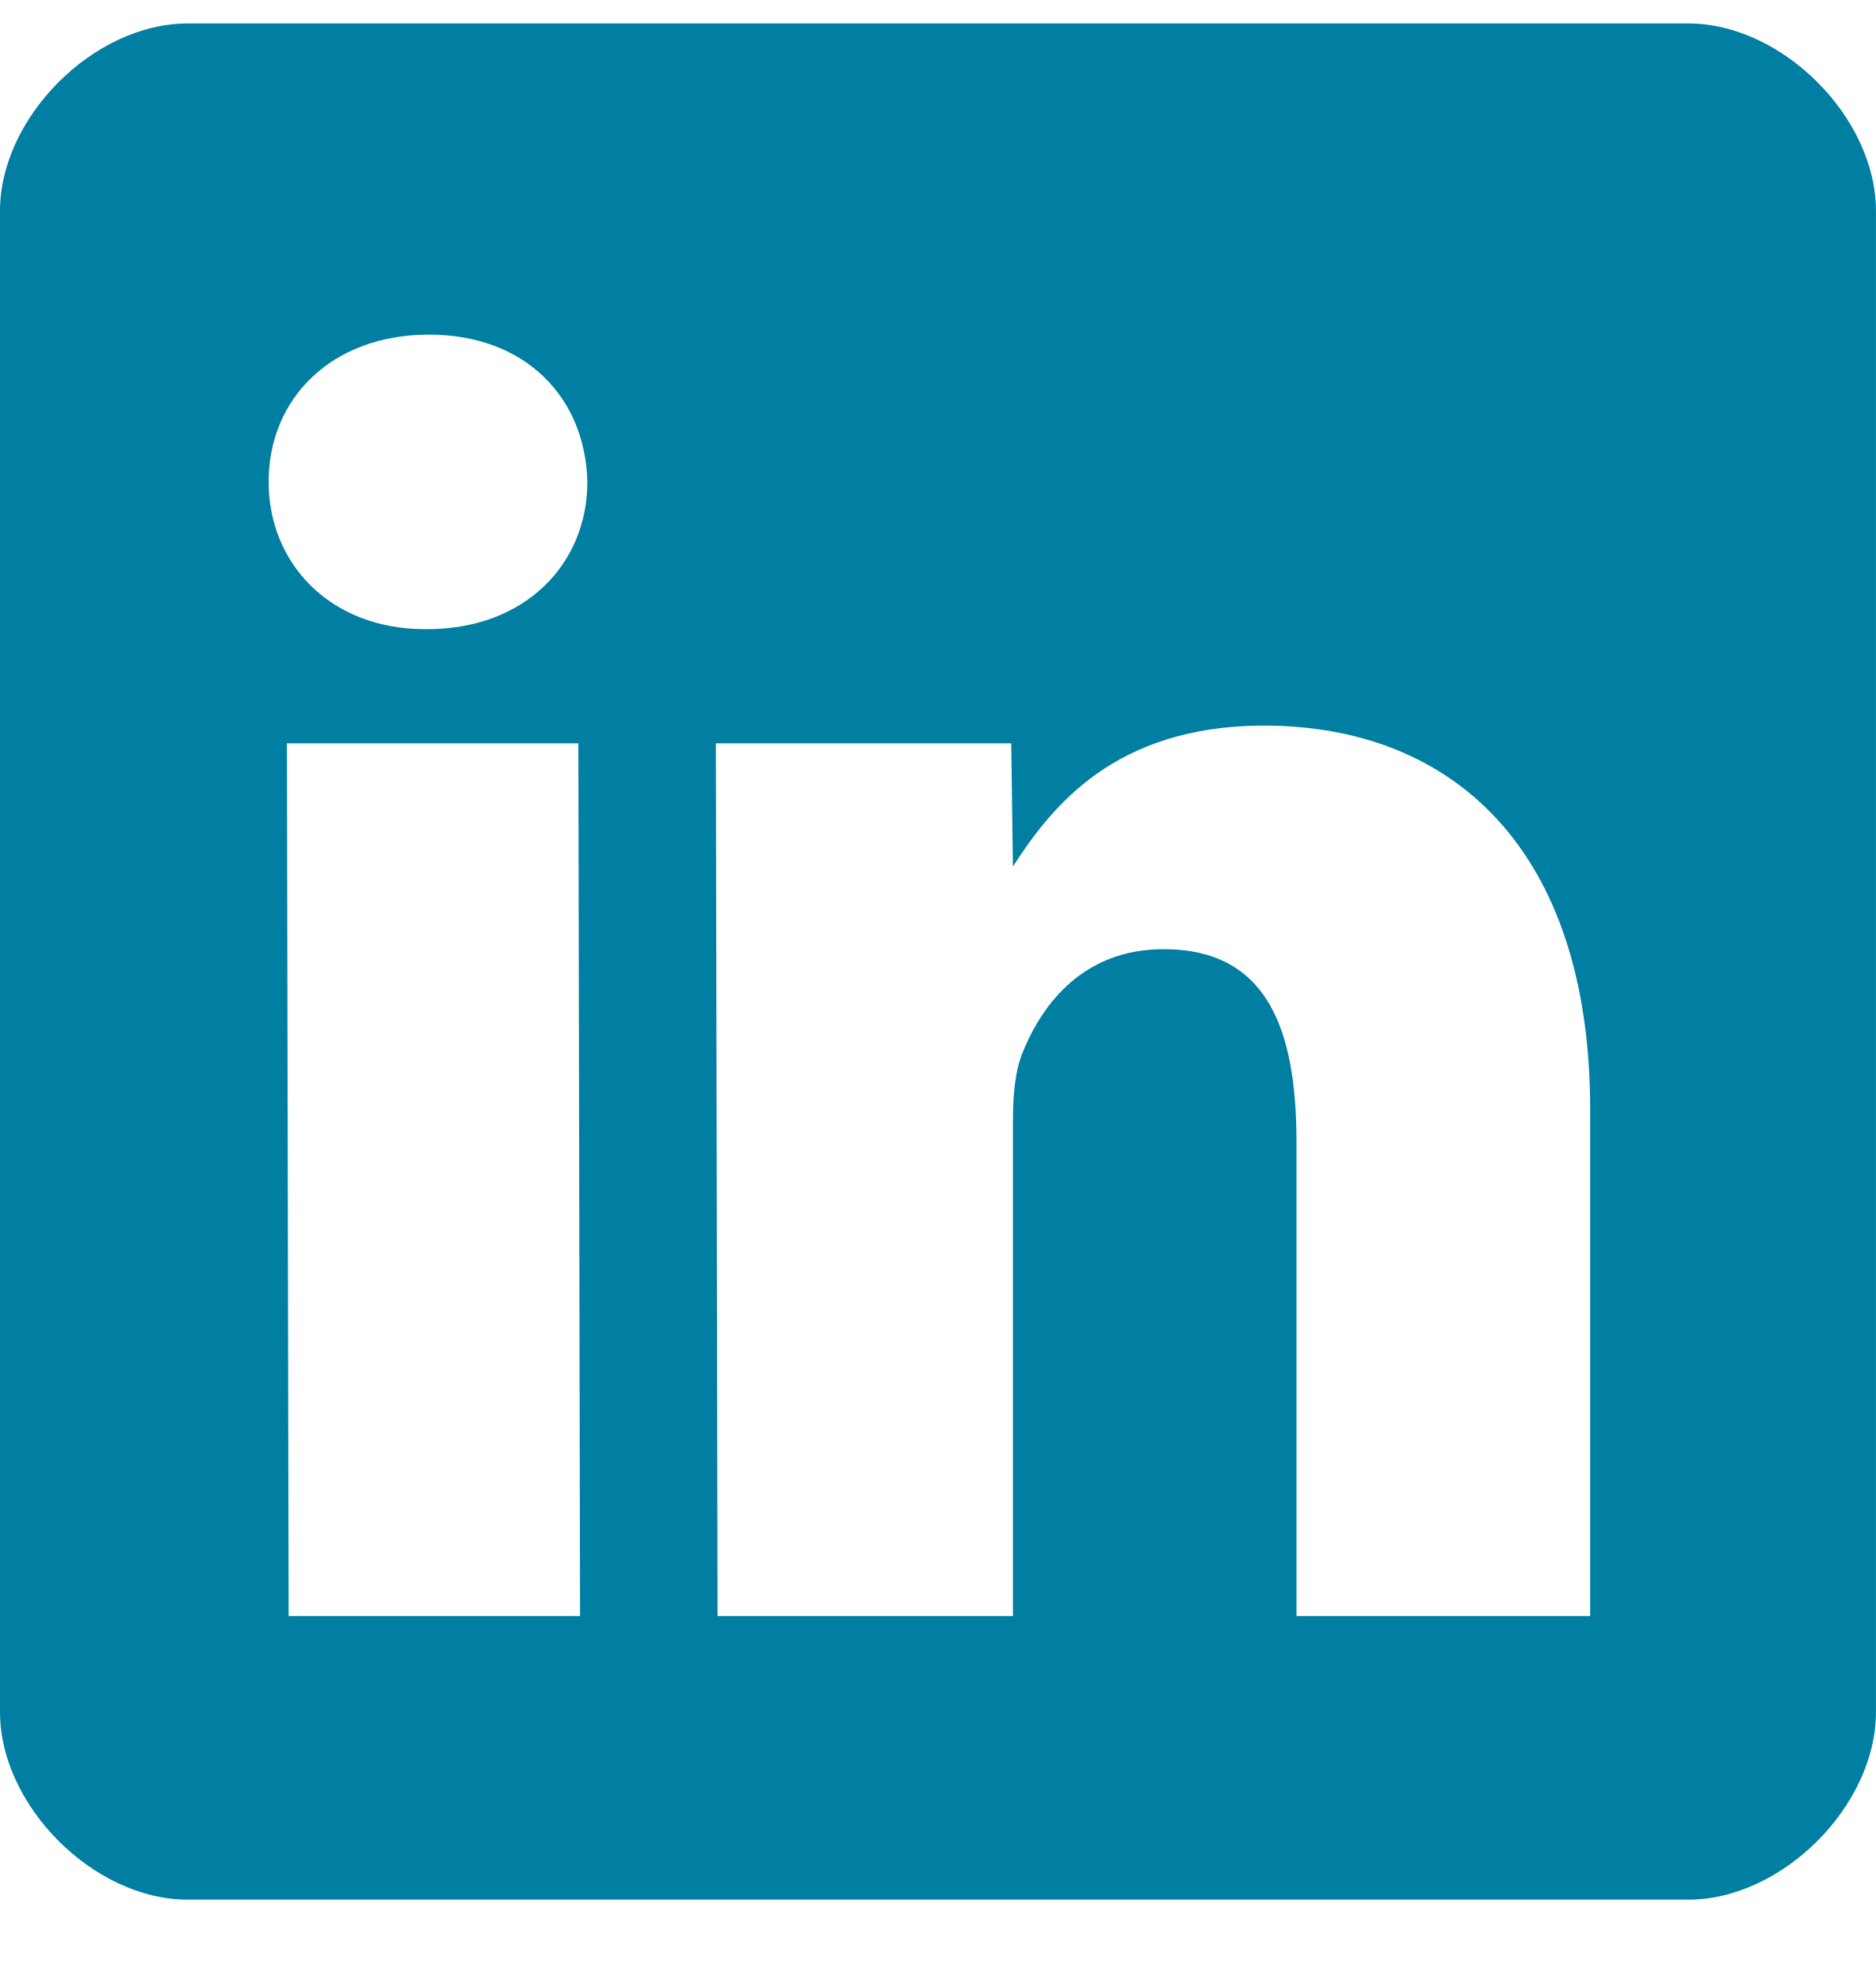
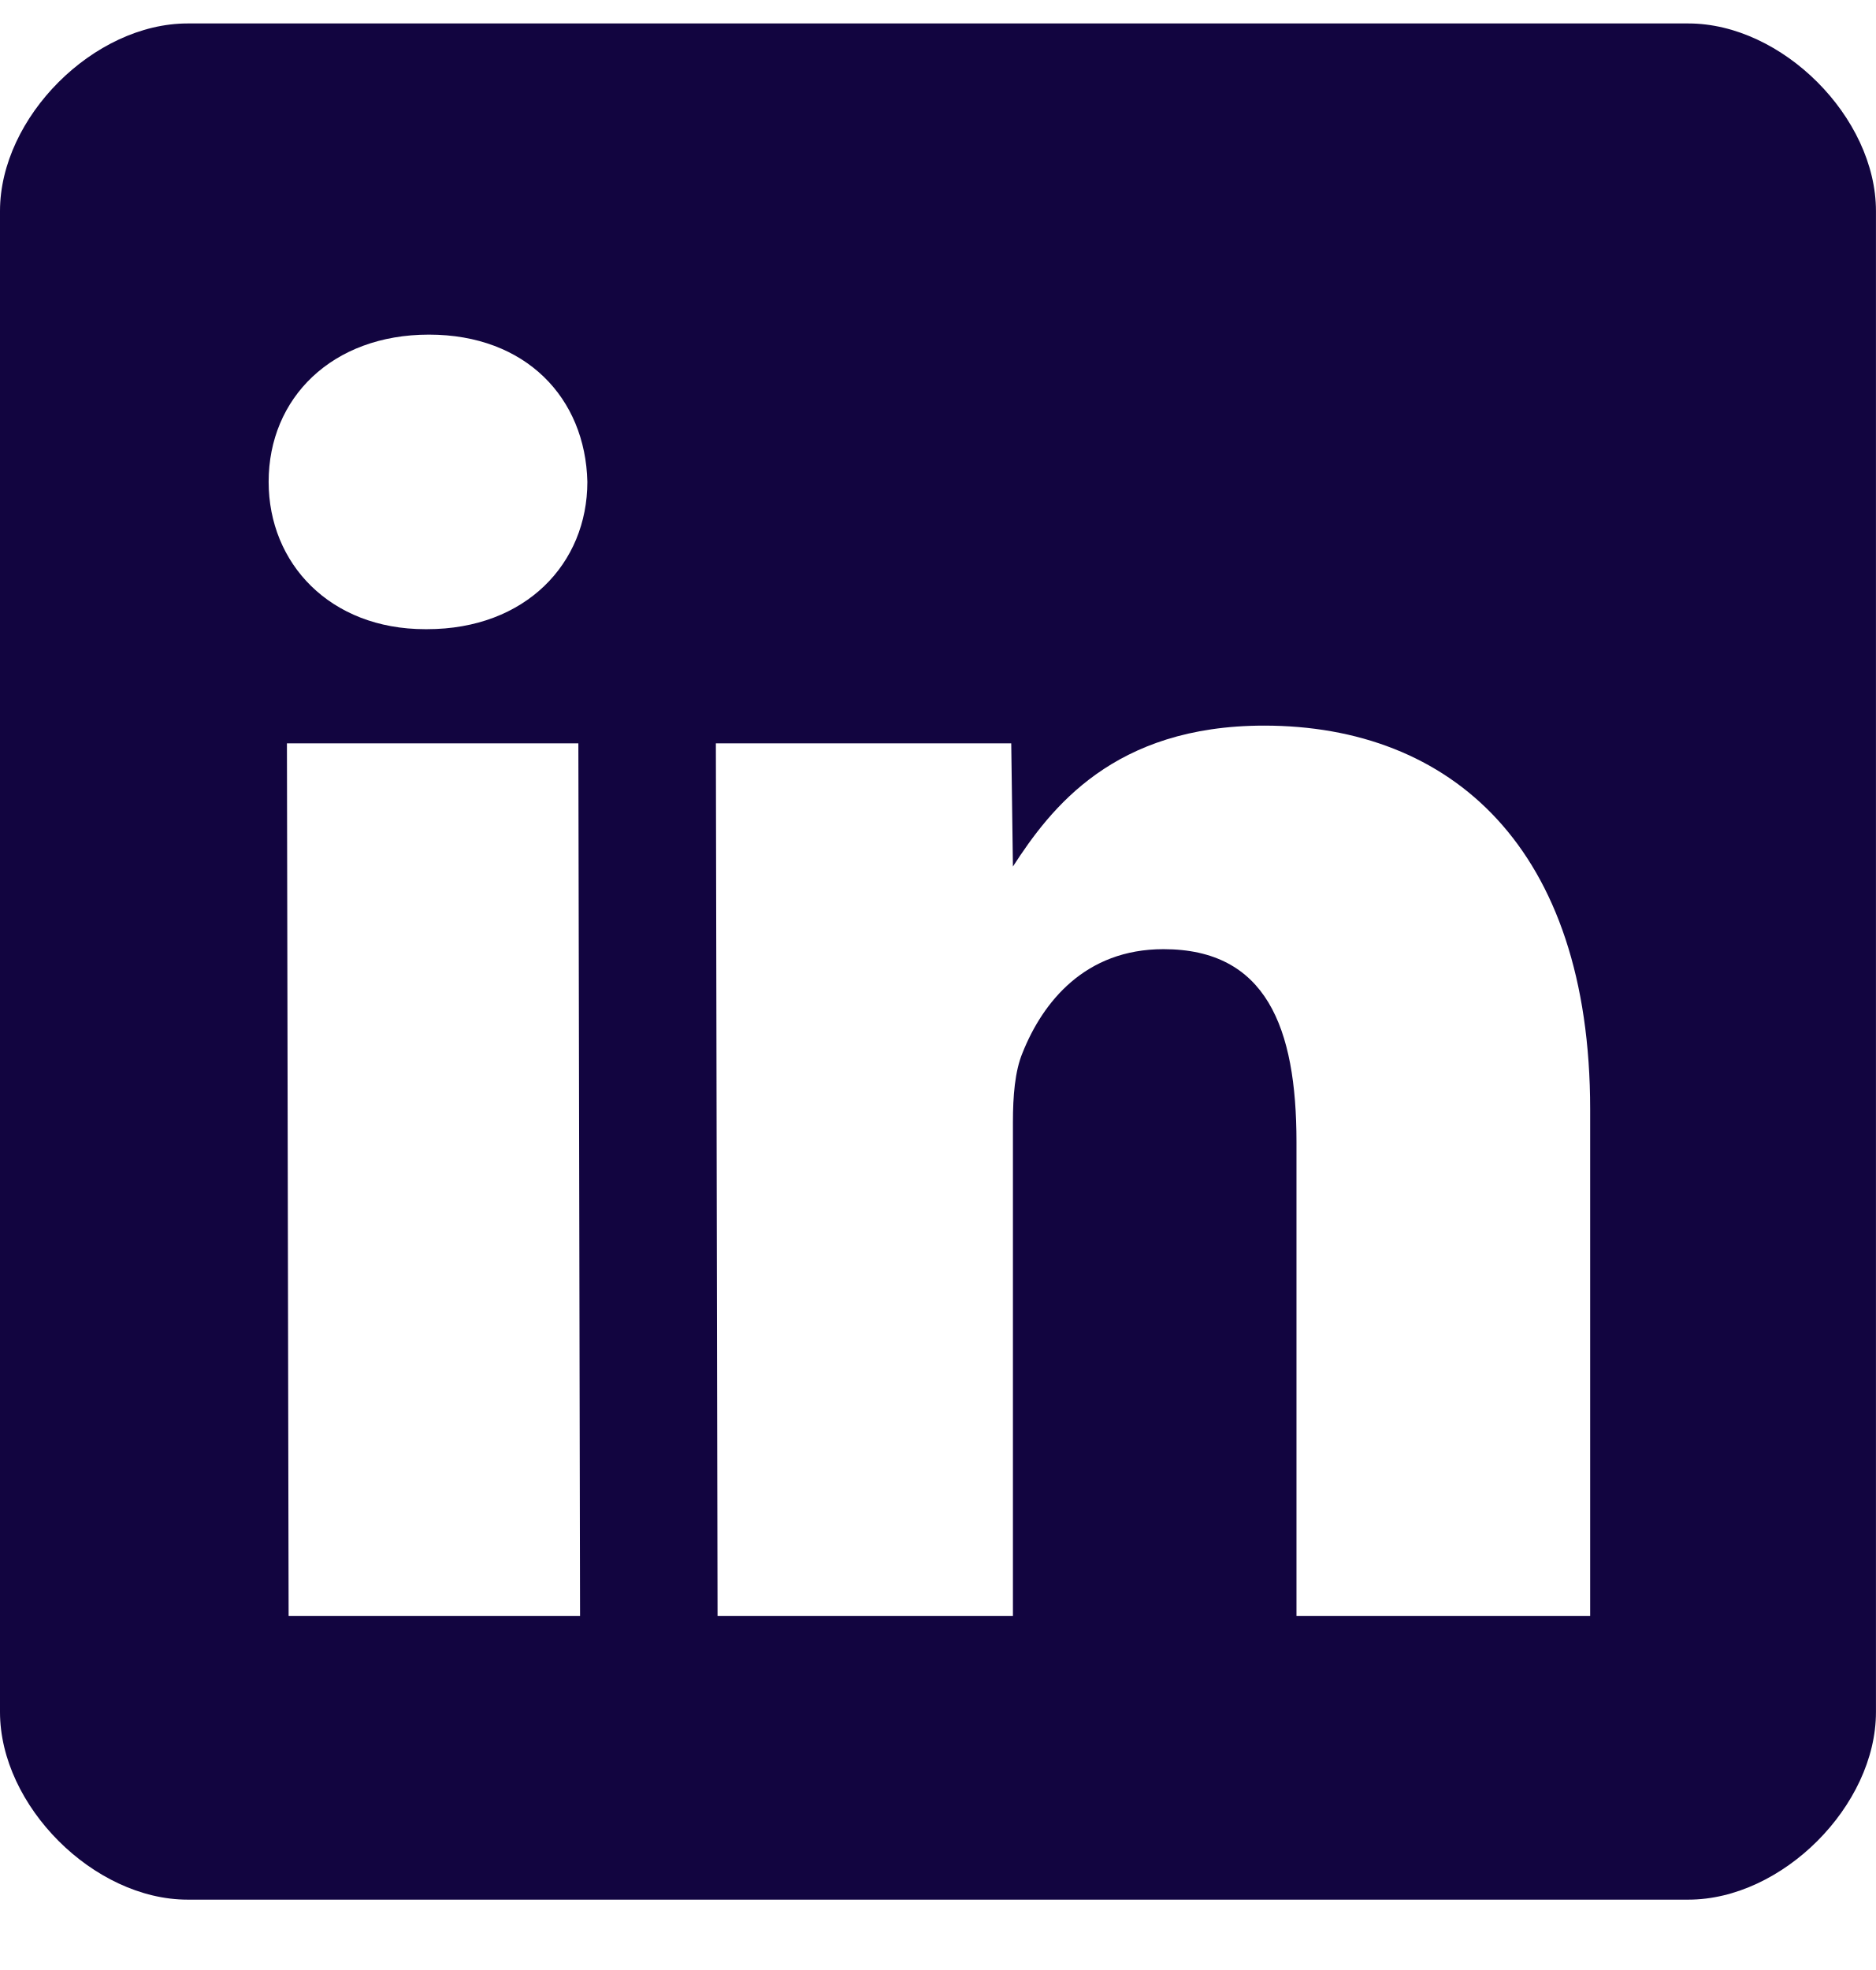
<svg xmlns="http://www.w3.org/2000/svg" width="20" height="21" viewBox="0 0 20 21" fill="none">
-   <path d="M18 0.25C17 0.25 2 0.25 2 0.25C1 0.25 -4.07677e-05 1.25 1.25146e-09 2.25L0 18.25C0 19.25 1 20.25 2 20.25H18C19 20.25 20 19.25 20 18.25C20 18.25 20 3.25 20 2.25C20 1.25 19 0.25 18 0.25ZM6.184 17.227H3.077L3.059 7.924H6.166L6.184 17.227ZM4.552 6.707H4.534C3.519 6.707 2.864 6.007 2.864 5.136C2.864 4.243 3.54 3.567 4.573 3.567C5.607 3.567 6.241 4.243 6.262 5.136C6.262 6.007 5.604 6.707 4.552 6.707ZM16.956 17.227H13.822V12.173C13.822 10.95 13.498 10.118 12.404 10.118C11.569 10.118 11.118 10.68 10.901 11.224C10.82 11.419 10.799 11.686 10.799 11.96V17.227H7.65L7.632 7.924H10.781L10.799 9.237C11.202 8.615 11.872 7.735 13.477 7.735C15.466 7.735 16.953 9.033 16.953 11.825V17.227H16.956Z" fill="#007FA2" />
+   <path d="M18 0.25C17 0.25 2 0.25 2 0.25C1 0.25 -4.07677e-05 1.25 1.25146e-09 2.25L0 18.25C0 19.25 1 20.25 2 20.25H18C19 20.25 20 19.25 20 18.25C20 18.25 20 3.25 20 2.25C20 1.25 19 0.25 18 0.25ZM6.184 17.227H3.077L3.059 7.924H6.166L6.184 17.227ZM4.552 6.707H4.534C3.519 6.707 2.864 6.007 2.864 5.136C2.864 4.243 3.54 3.567 4.573 3.567C5.607 3.567 6.241 4.243 6.262 5.136C6.262 6.007 5.604 6.707 4.552 6.707ZM16.956 17.227H13.822V12.173C13.822 10.95 13.498 10.118 12.404 10.118C11.569 10.118 11.118 10.68 10.901 11.224C10.82 11.419 10.799 11.686 10.799 11.96V17.227H7.65L7.632 7.924H10.781L10.799 9.237C11.202 8.615 11.872 7.735 13.477 7.735C15.466 7.735 16.953 9.033 16.953 11.825V17.227H16.956Z" fill="#120540" />
</svg>
